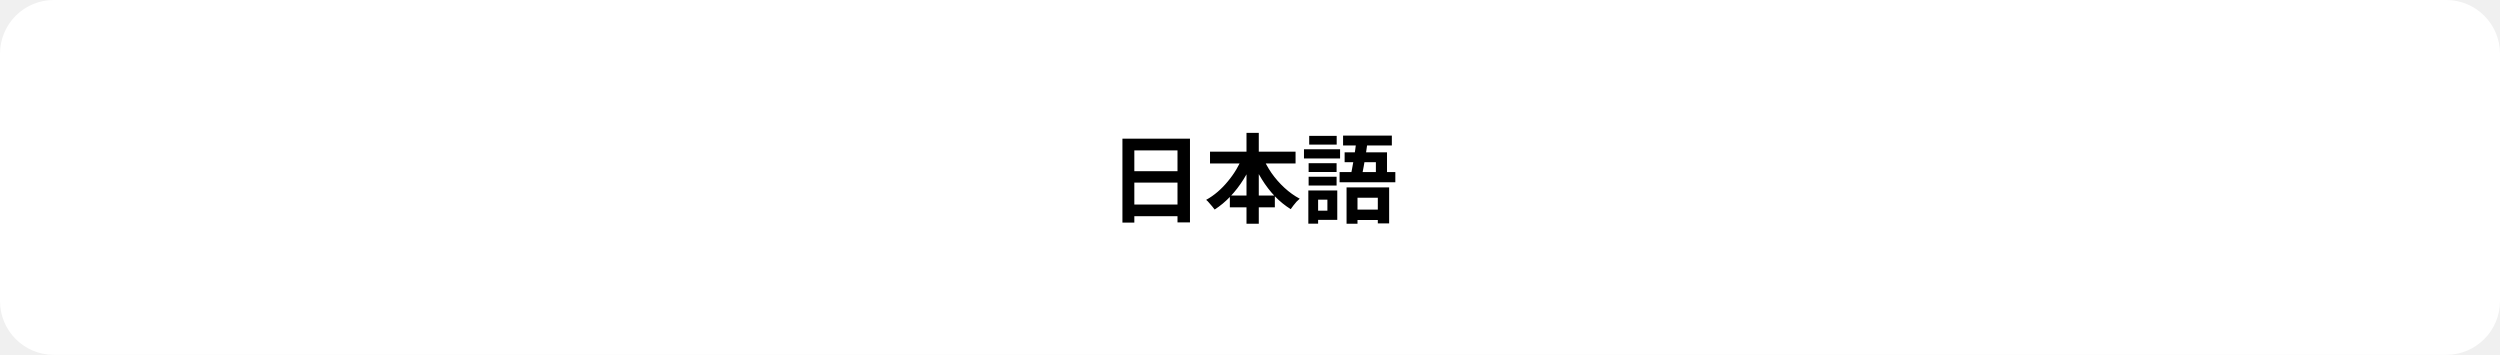
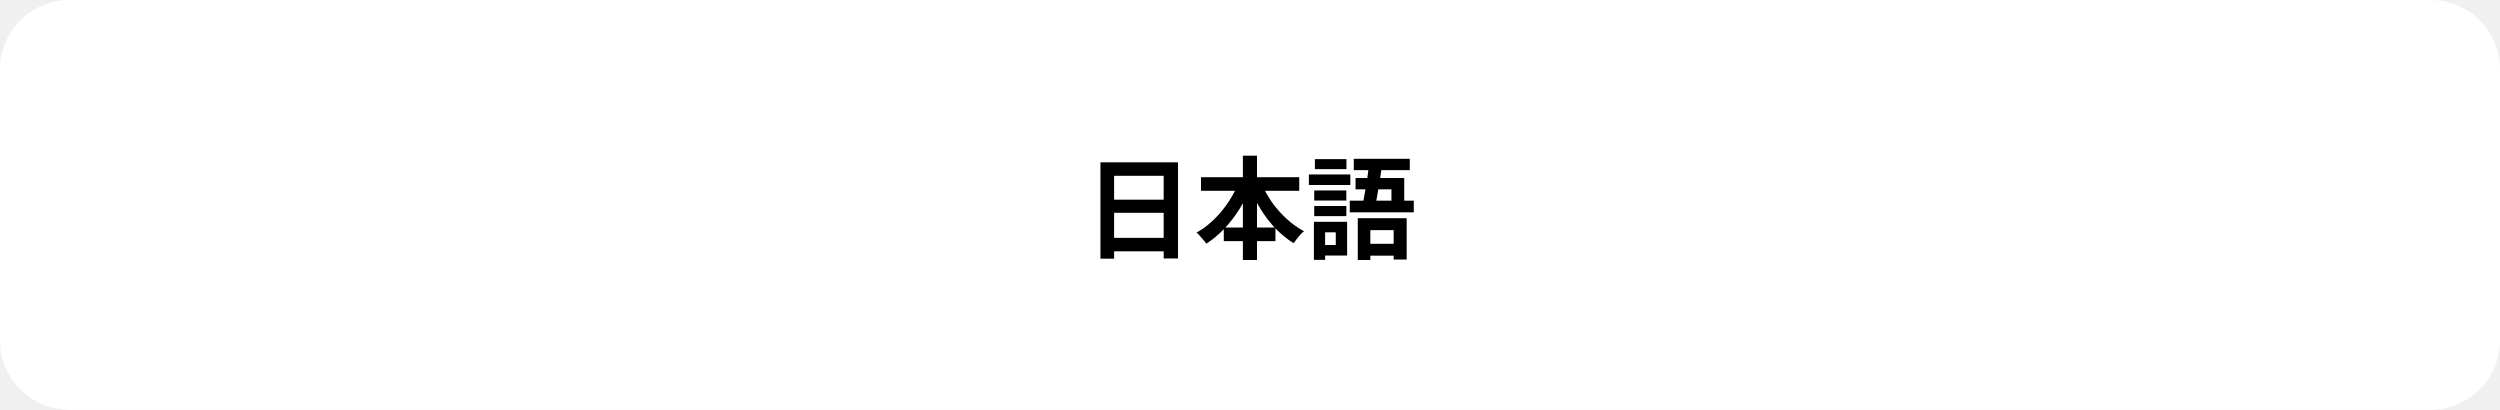
- <svg xmlns="http://www.w3.org/2000/svg" width="465" height="66" viewBox="0 0 465 66" fill="none">
-   <rect width="465" height="66" rx="10" fill="white" />
-   <path d="M208.772 25.798H221.336V41.368H219.014V27.976H210.986V41.404H208.772V25.798ZM210.284 31.846H219.968V33.97H210.284V31.846ZM210.284 38.038H219.986V40.216H210.284V38.038ZM225.062 28.21H240.974V30.406H225.062V28.21ZM228.752 36.364H237.122V38.56H228.752V36.364ZM231.848 24.718H234.134V41.62H231.848V24.718ZM231.2 29.002L233.18 29.632C232.664 30.928 232.04 32.164 231.308 33.34C230.576 34.516 229.754 35.584 228.842 36.544C227.942 37.492 226.97 38.302 225.926 38.974C225.806 38.794 225.65 38.596 225.458 38.38C225.266 38.152 225.074 37.93 224.882 37.714C224.702 37.486 224.522 37.306 224.342 37.174C225.086 36.766 225.8 36.268 226.484 35.68C227.168 35.092 227.804 34.438 228.392 33.718C228.992 32.998 229.526 32.242 229.994 31.45C230.474 30.646 230.876 29.83 231.2 29.002ZM234.8 29.056C235.232 30.112 235.796 31.15 236.492 32.17C237.2 33.178 238.004 34.096 238.904 34.924C239.804 35.752 240.752 36.43 241.748 36.958C241.568 37.102 241.37 37.288 241.154 37.516C240.95 37.744 240.752 37.984 240.56 38.236C240.368 38.476 240.206 38.698 240.074 38.902C239.03 38.254 238.052 37.462 237.14 36.526C236.24 35.578 235.43 34.522 234.71 33.358C233.99 32.194 233.366 30.976 232.838 29.704L234.8 29.056ZM250.46 34.852H258.38V41.548H256.274V36.778H252.494V41.62H250.46V34.852ZM250.1 28.336H257.984V33.016H255.914V30.172H250.1V28.336ZM252.314 25.978L254.402 26.158C254.306 26.914 254.192 27.712 254.06 28.552C253.928 29.392 253.79 30.202 253.646 30.982C253.514 31.762 253.382 32.446 253.25 33.034H251.162C251.27 32.578 251.372 32.062 251.468 31.486C251.576 30.91 251.684 30.31 251.792 29.686C251.9 29.05 251.996 28.42 252.08 27.796C252.164 27.16 252.242 26.554 252.314 25.978ZM249.812 25.222H258.884V27.058H249.812V25.222ZM249.164 32.008H259.532V33.898H249.164V32.008ZM251.27 38.992H257.48V40.918H251.27V38.992ZM243.404 30.352H248.606V31.99H243.404V30.352ZM243.512 25.276H248.624V26.896H243.512V25.276ZM243.404 32.872H248.606V34.51H243.404V32.872ZM242.54 27.76H249.254V29.47H242.54V27.76ZM244.412 35.428H248.732V40.9H244.412V39.19H246.896V37.138H244.412V35.428ZM243.35 35.428H245.168V41.602H243.35V35.428Z" fill="black" />
+ <svg xmlns="http://www.w3.org/2000/svg" width="360" height="59" viewBox="0 0 360 59" fill="none">
+   <rect width="360" height="59" rx="10" fill="white" />
+   <path d="M158.464 23.376H169.632V37.216H167.568V25.312H160.432V37.248H158.464V23.376ZM159.808 28.752H168.416V30.64H159.808V28.752ZM159.808 34.256H168.432V36.192H159.808V34.256ZM172.944 25.52H187.088V27.472H172.944V25.52ZM176.224 32.768H183.664V34.72H176.224V32.768ZM178.976 22.416H181.008V37.44H178.976V22.416ZM178.4 26.224L180.16 26.784C179.701 27.936 179.147 29.035 178.496 30.08C177.845 31.125 177.115 32.075 176.304 32.928C175.504 33.771 174.64 34.491 173.712 35.088C173.605 34.928 173.467 34.752 173.296 34.56C173.125 34.357 172.955 34.16 172.784 33.968C172.624 33.765 172.464 33.605 172.304 33.488C172.965 33.125 173.6 32.683 174.208 32.16C174.816 31.637 175.381 31.056 175.904 30.416C176.437 29.776 176.912 29.104 177.328 28.4C177.755 27.685 178.112 26.96 178.4 26.224ZM181.6 26.272C181.984 27.211 182.485 28.133 183.104 29.04C183.733 29.936 184.448 30.752 185.248 31.488C186.048 32.224 186.891 32.827 187.776 33.296C187.616 33.424 187.44 33.589 187.248 33.792C187.067 33.995 186.891 34.208 186.72 34.432C186.549 34.645 186.405 34.843 186.288 35.024C185.36 34.448 184.491 33.744 183.68 32.912C182.88 32.069 182.16 31.131 181.52 30.096C180.88 29.061 180.325 27.979 179.856 26.848L181.6 26.272ZM195.52 31.424H202.56V37.376H200.688V33.136H197.328V37.44H195.52V31.424ZM195.2 25.632H202.208V29.792H200.368V27.264H195.2V25.632ZM197.168 23.536L199.024 23.696C198.939 24.368 198.837 25.077 198.72 25.824C198.603 26.571 198.48 27.291 198.352 27.984C198.235 28.677 198.117 29.285 198 29.808H196.144C196.24 29.403 196.331 28.944 196.416 28.432C196.512 27.92 196.608 27.387 196.704 26.832C196.8 26.267 196.885 25.707 196.96 25.152C197.035 24.587 197.104 24.048 197.168 23.536ZM194.944 22.864H203.008V24.496H194.944V22.864ZM194.368 28.896H203.584V30.576H194.368V28.896ZM196.24 35.104H201.76V36.816H196.24V35.104ZM189.248 27.424H193.872V28.88H189.248V27.424ZM189.344 22.912H193.888V24.352H189.344V22.912ZM189.248 29.664H193.872V31.12H189.248V29.664ZM188.48 25.12H194.448V26.64H188.48V25.12ZM190.144 31.936H193.984V36.8H190.144V35.28H192.352V33.456H190.144V31.936ZM189.2 31.936H190.816V37.424H189.2V31.936Z" fill="black" />
</svg>
